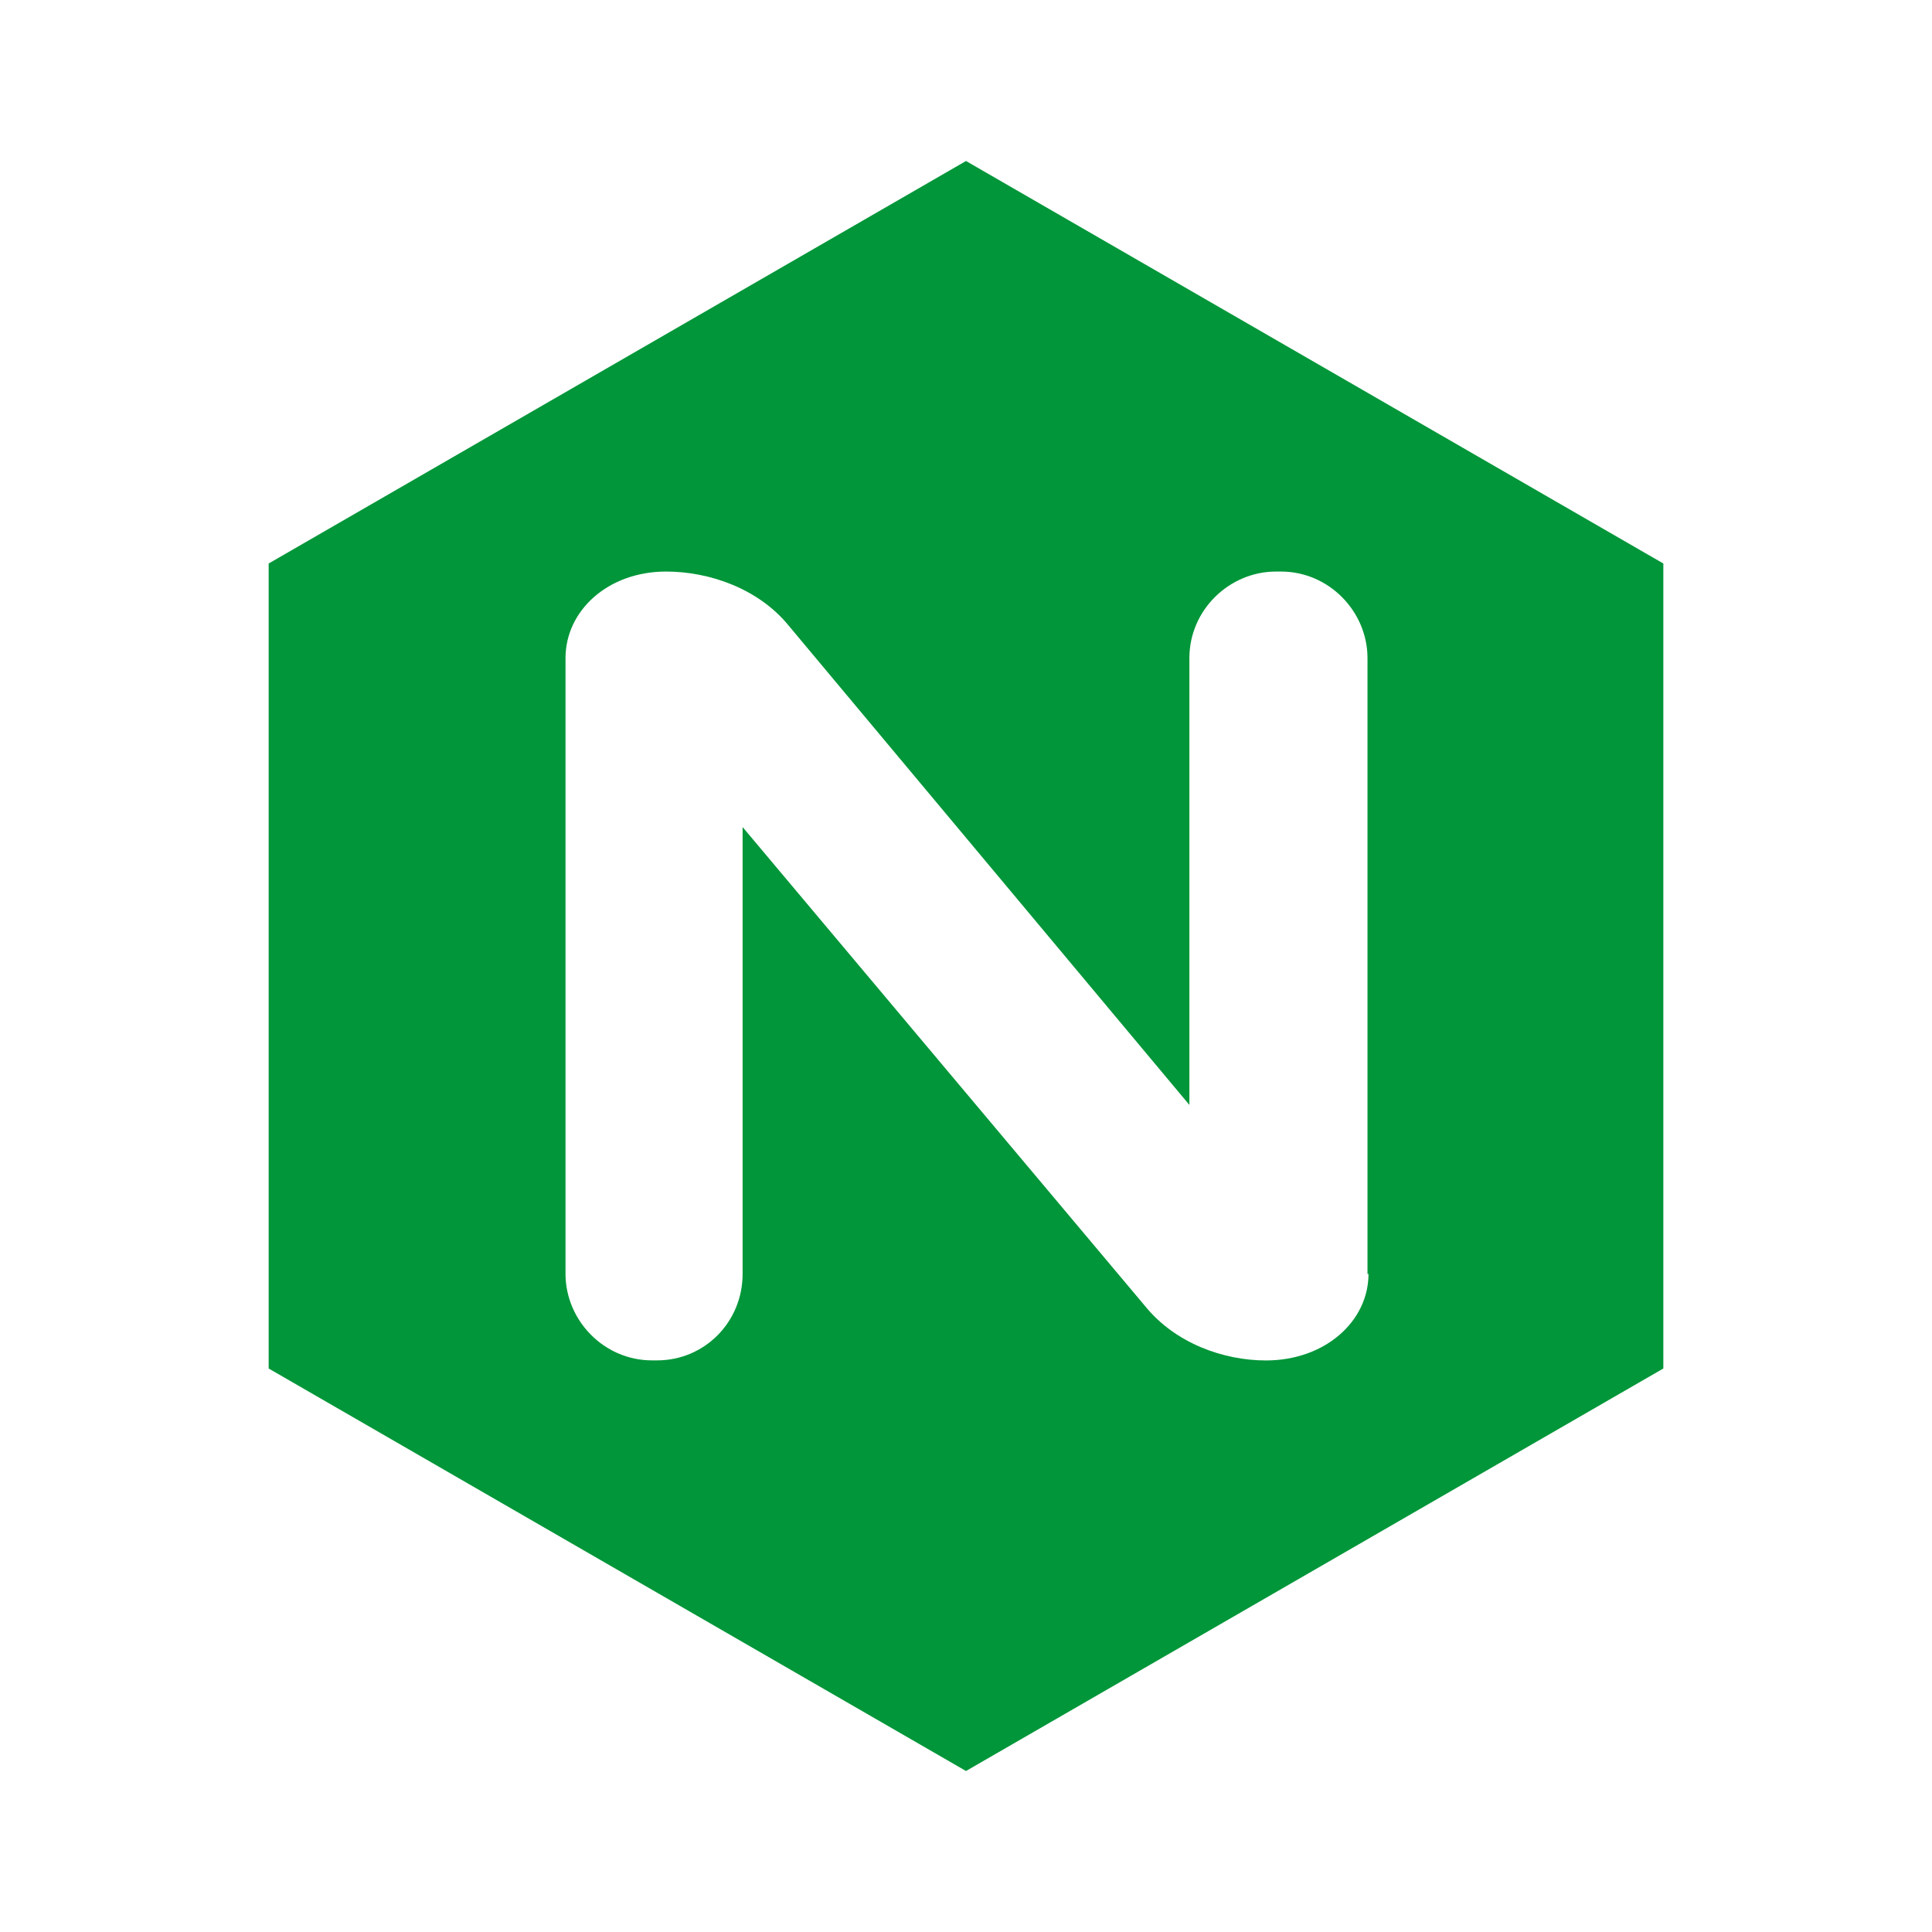
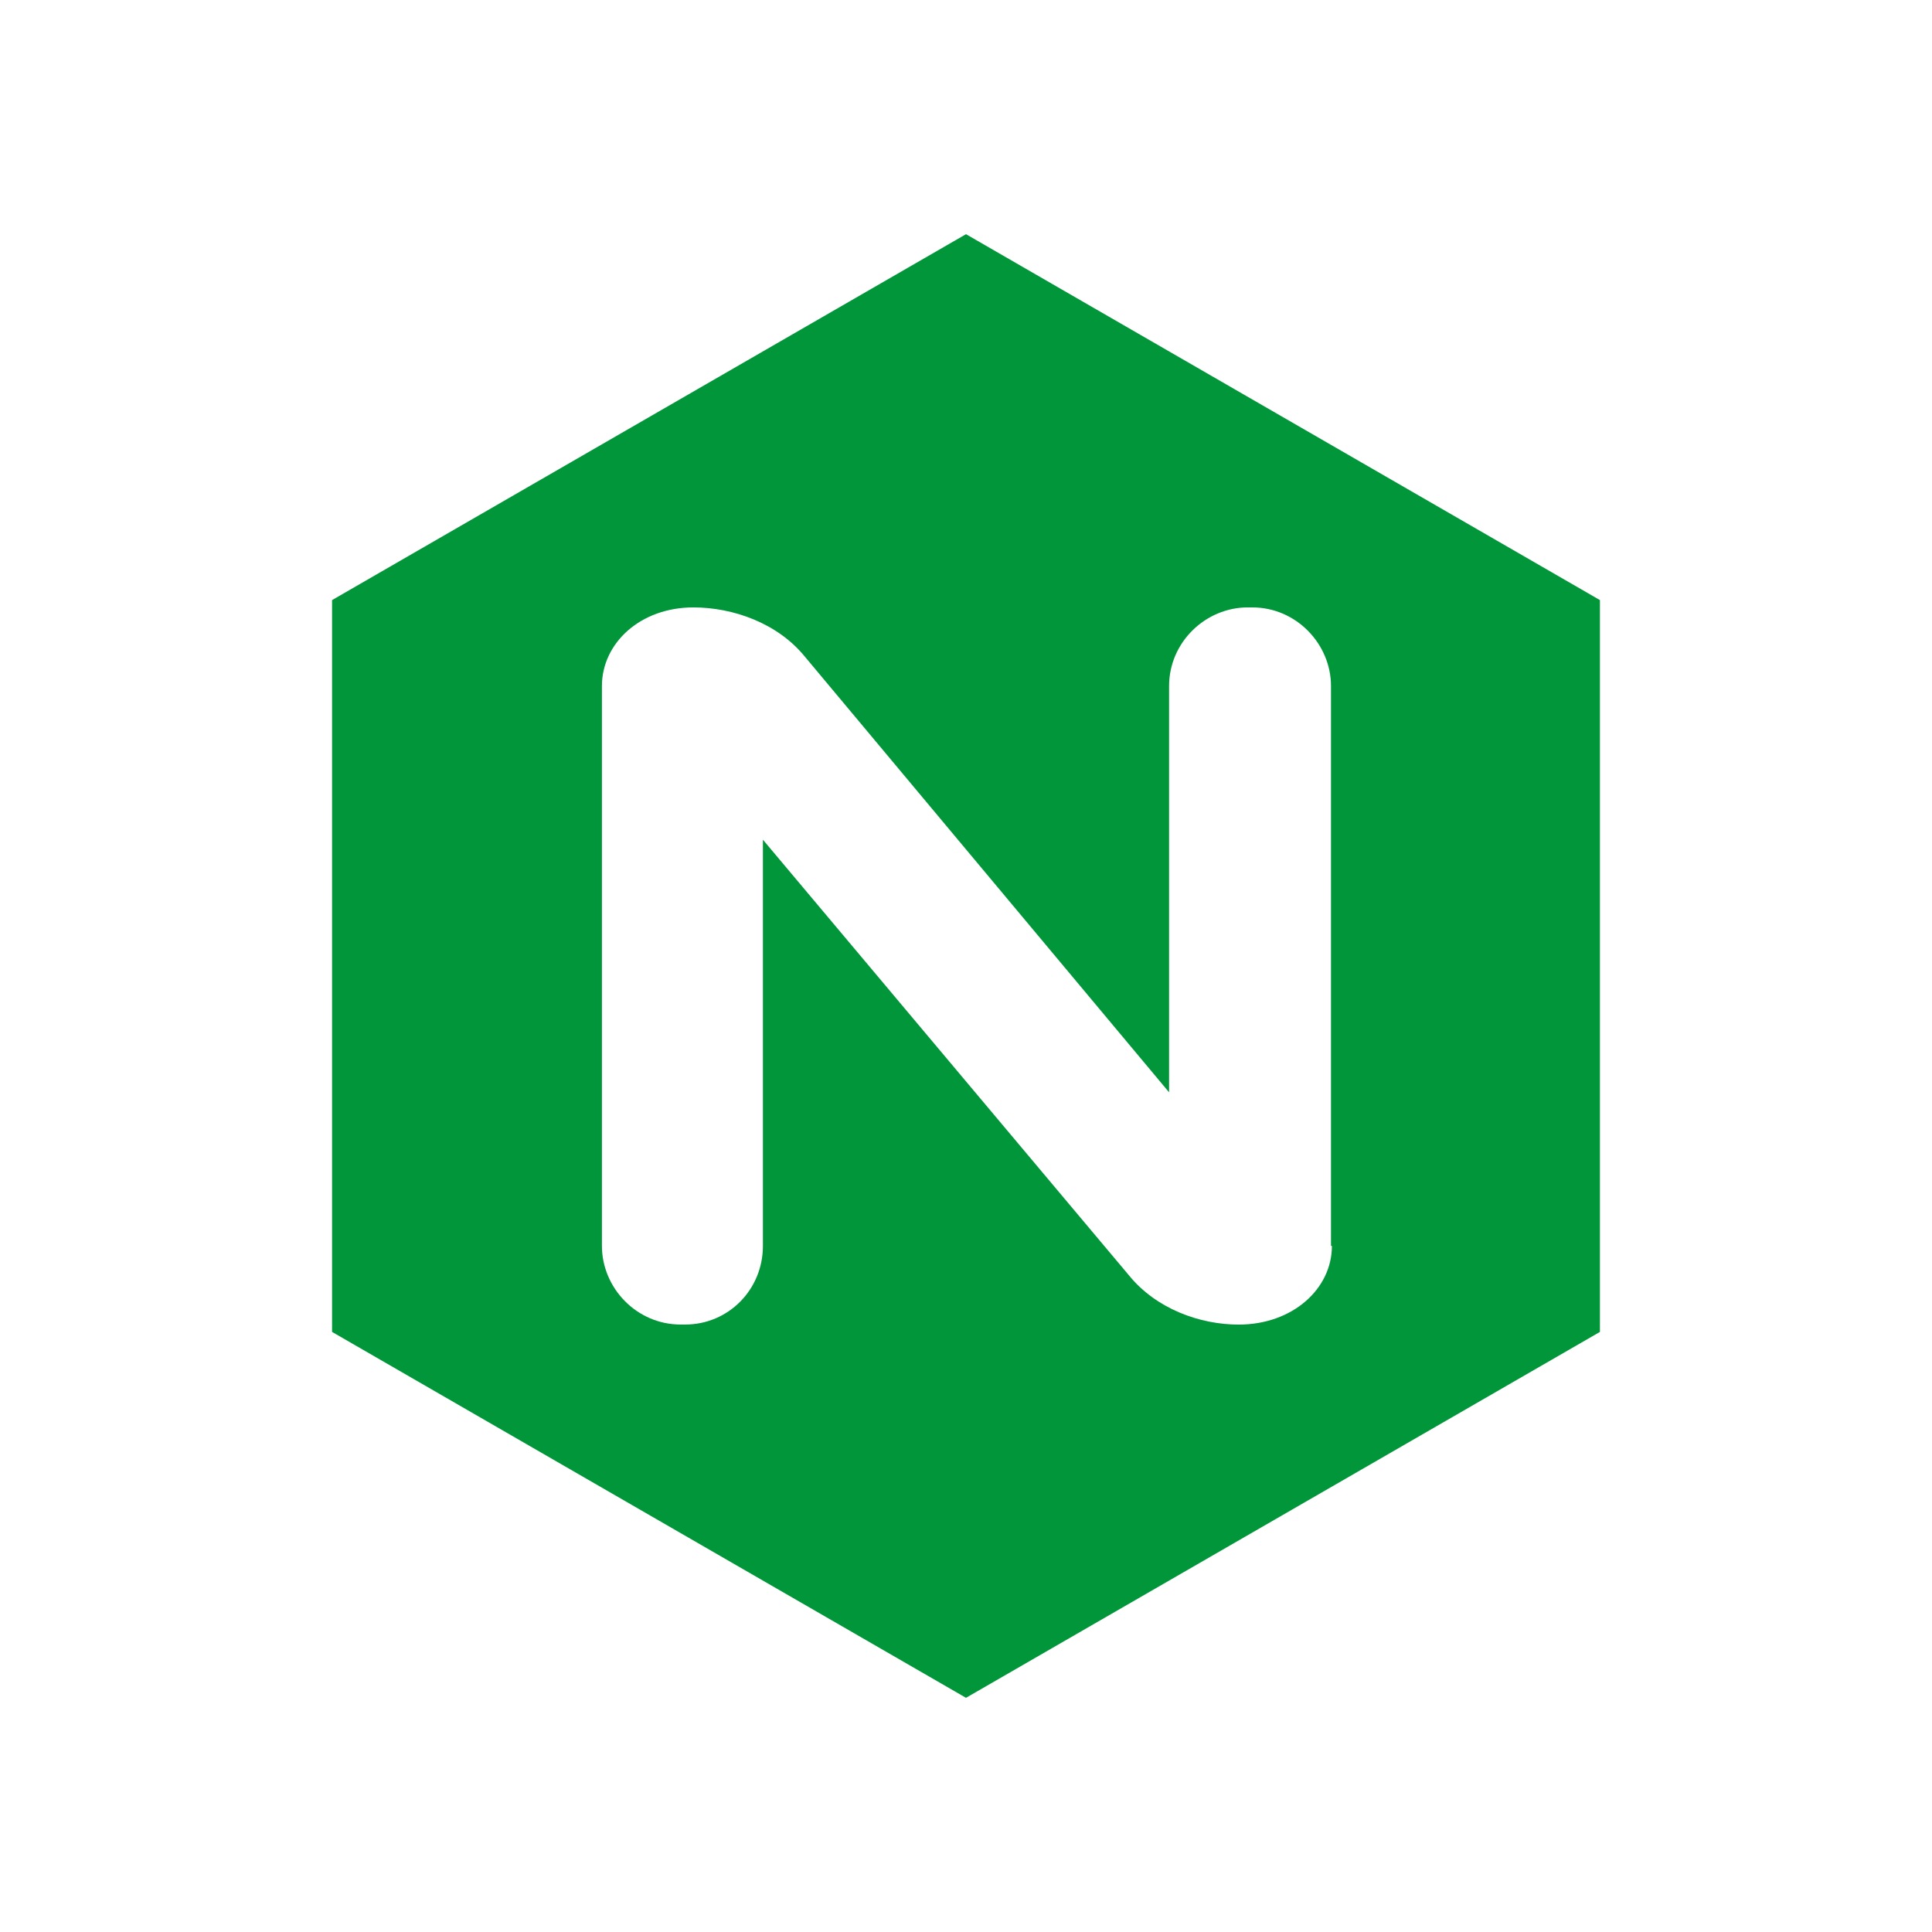
- <svg xmlns="http://www.w3.org/2000/svg" width="48" height="48" viewBox="-2.4 -2.4 28.8 28.8">
+ <svg xmlns="http://www.w3.org/2000/svg" width="48" height="48" viewBox="-3.84 -3.84 31.68 31.68">
  <style>
        @keyframes popup {
            0% {
                opacity: 0;
                transform: scale(0);
            }
            50% {
                transform: scale(1.2);
            }
            70% {
                transform: scale(0.9);
            }
            85% {
                transform: scale(1.05);
            }
            100% {
                opacity: 1;
                transform: scale(1);
            }
        }
        @keyframes float {
            0%, 100% {
                filter: drop-shadow(0 0 8px rgba(0, 150, 57, 0.3));
            }
            25% {
                filter: drop-shadow(0 0 12px rgba(0, 150, 57, 0.5));
            }
            50% {
                filter: drop-shadow(0 0 15px rgba(0, 150, 57, 0.6));
            }
            75% {
                filter: drop-shadow(0 0 12px rgba(0, 150, 57, 0.5));
            }
        }
        #nginx-logo {
            animation: popup 0.6s cubic-bezier(0.68, -0.55, 0.265, 1.55) forwards, float 3s ease-in-out 0.6s infinite;
            transform-origin: center;
        }
    </style>
  <g id="nginx-logo">
    <path d="M12 0L1.605 6v12L12 24l10.395-6V6L12 0zm6 16.59c0 .705-.646 1.29-1.529 1.29-.631 0-1.351-.255-1.801-.81l-6-7.141v6.66c0 .721-.57 1.29-1.274 1.29H7.32c-.721 0-1.29-.6-1.29-1.29V7.41c0-.705.63-1.29 1.5-1.29.646 0 1.38.255 1.83.81l5.97 7.141V7.41c0-.721.6-1.29 1.29-1.29h.075c.72 0 1.29.6 1.29 1.29v9.18H18z" fill="#009639" />
  </g>
</svg>
